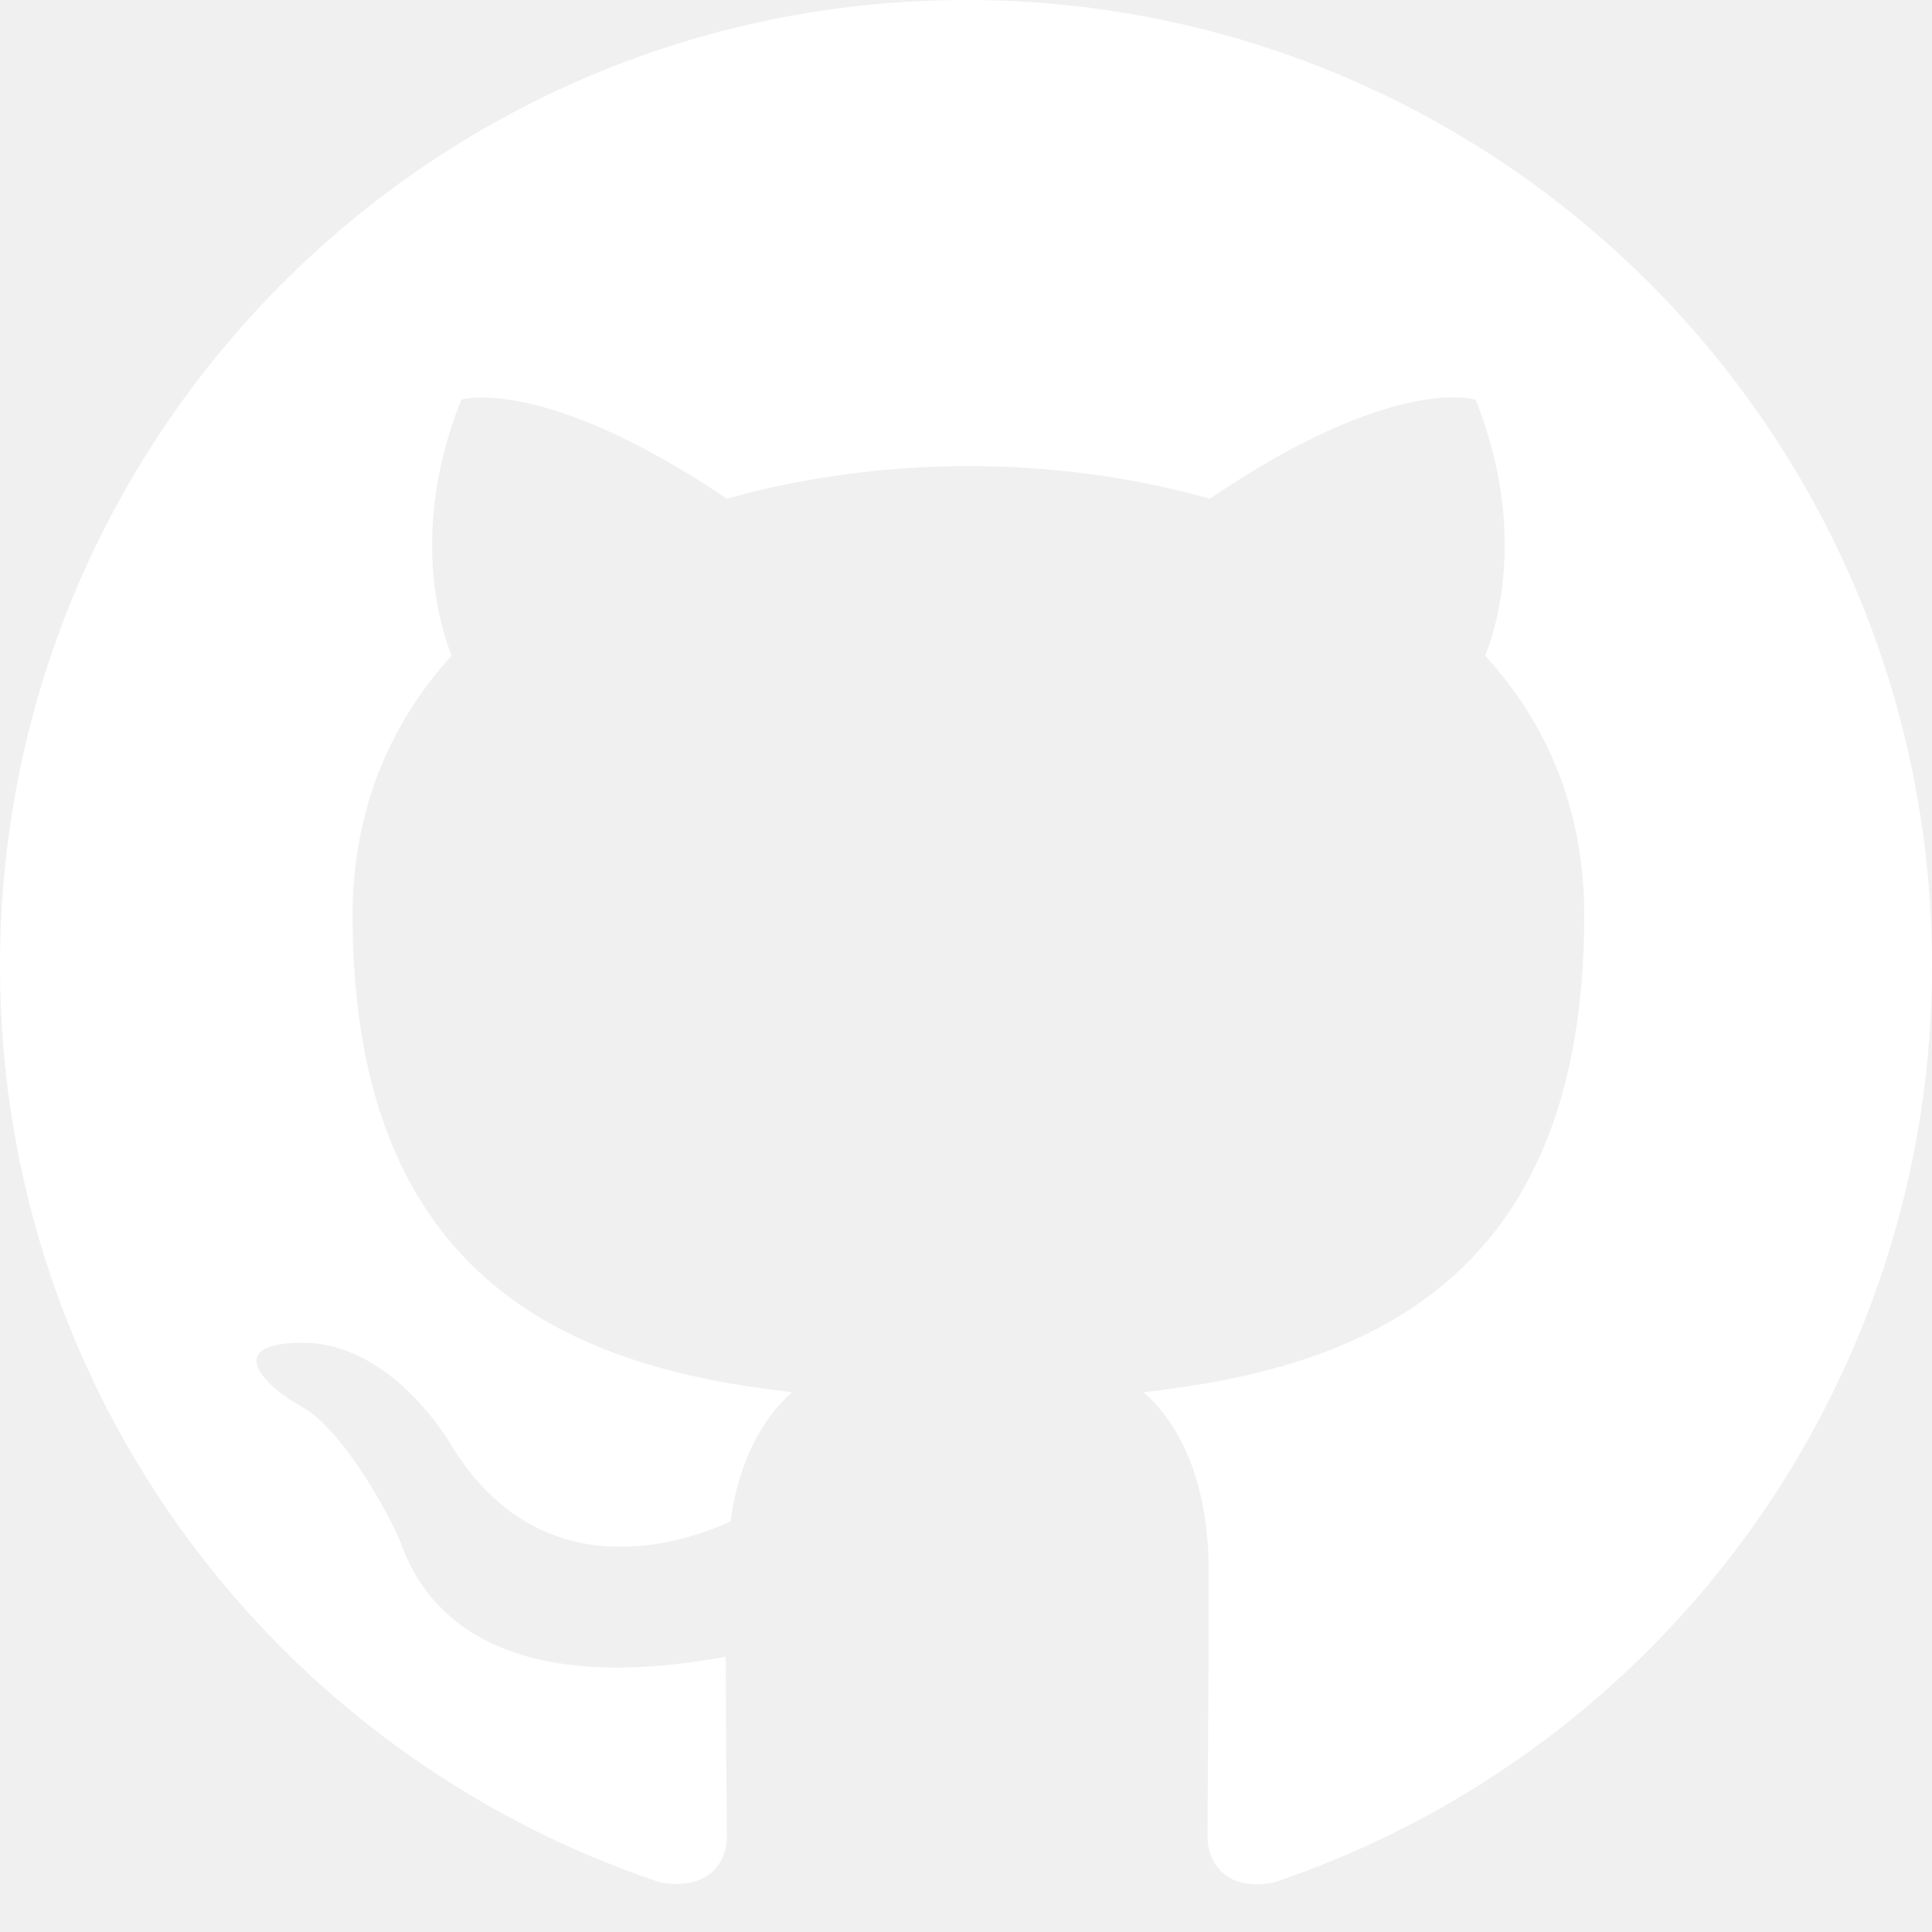
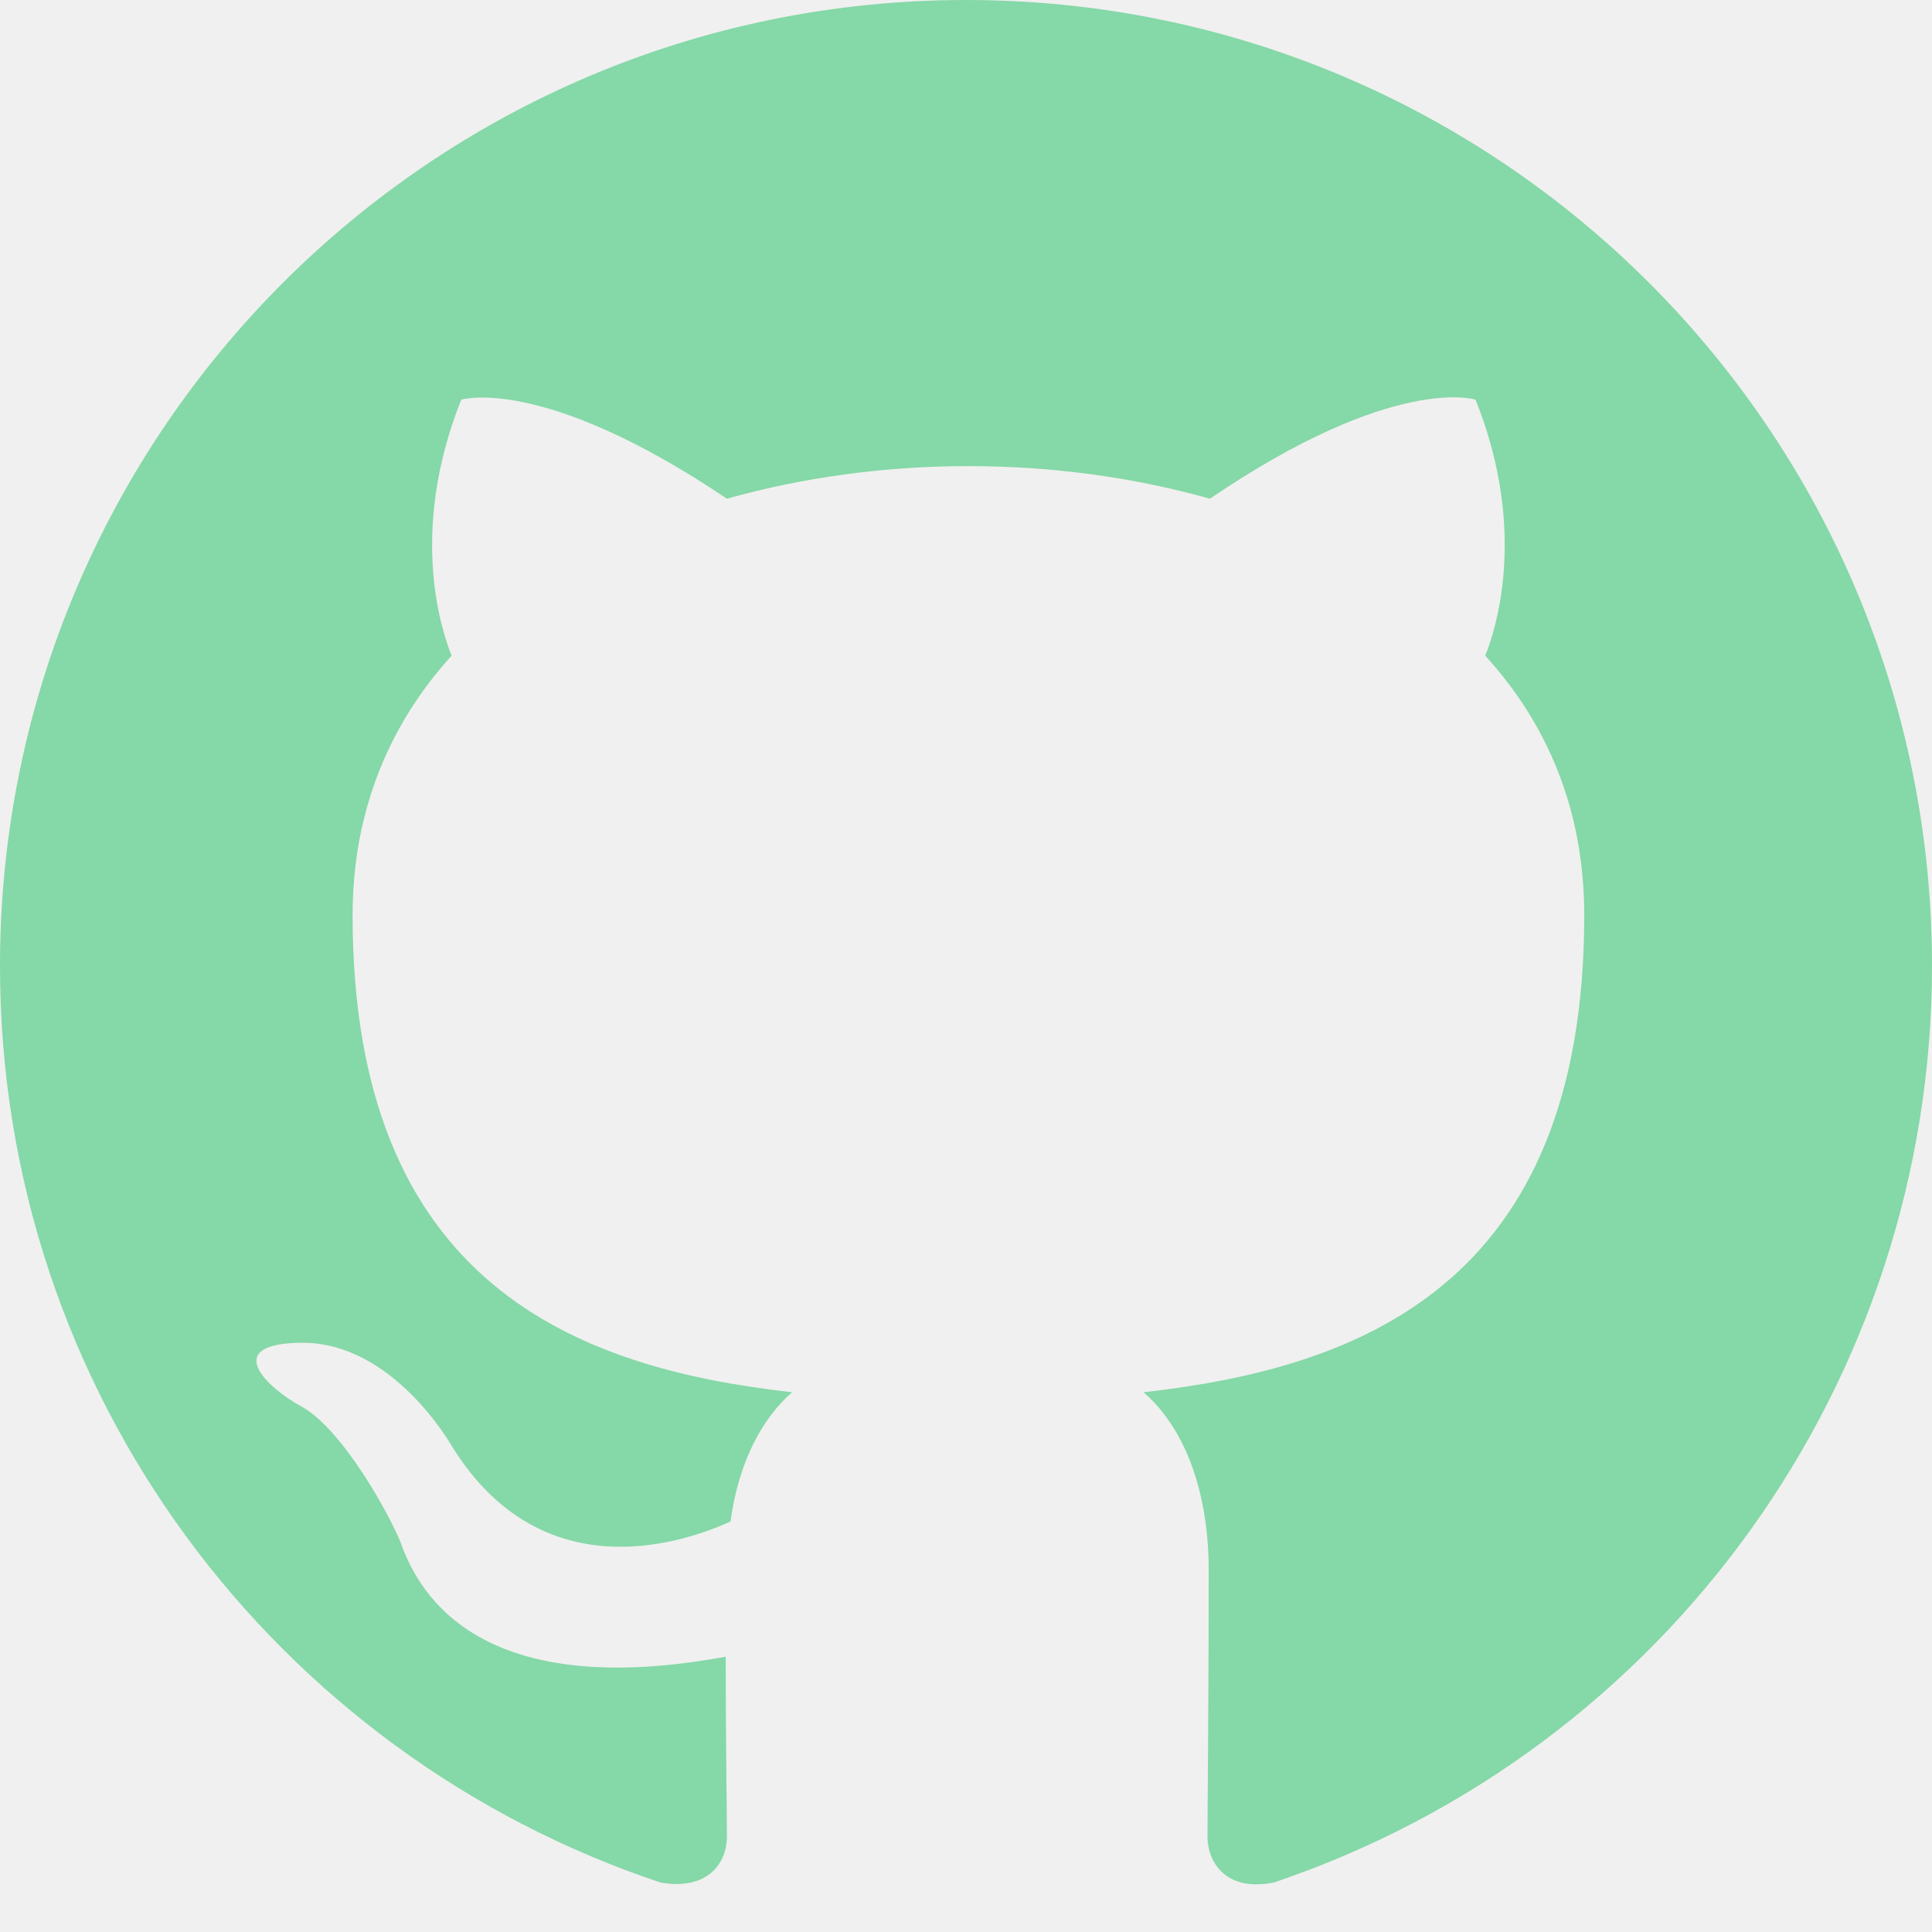
- <svg xmlns="http://www.w3.org/2000/svg" width="16" height="16" fill="white" class="bi bi-github" viewBox="0 0 16 16">
+ <svg xmlns="http://www.w3.org/2000/svg" width="16" height="16" fill="#85d8a7" class="bi bi-github" viewBox="0 0 16 16">
  <path d="M8 0C3.58 0 0 3.58 0 8c0 3.54 2.29 6.53 5.47 7.59.4.07.55-.17.55-.38 0-.19-.01-.82-.01-1.49-2.01.37-2.53-.49-2.69-.94-.09-.23-.48-.94-.82-1.13-.28-.15-.68-.52-.01-.53.63-.01 1.08.58 1.23.82.72 1.21 1.87.87 2.33.66.07-.52.28-.87.51-1.07-1.78-.2-3.64-.89-3.64-3.95 0-.87.31-1.59.82-2.15-.08-.2-.36-1.02.08-2.12 0 0 .67-.21 2.2.82.64-.18 1.32-.27 2-.27.68 0 1.36.09 2 .27 1.53-1.04 2.2-.82 2.2-.82.44 1.1.16 1.92.08 2.12.51.56.82 1.27.82 2.15 0 3.07-1.87 3.75-3.65 3.95.29.25.54.73.54 1.48 0 1.07-.01 1.93-.01 2.2 0 .21.15.46.55.38A8.012 8.012 0 0 0 16 8c0-4.42-3.58-8-8-8z" />
</svg>
